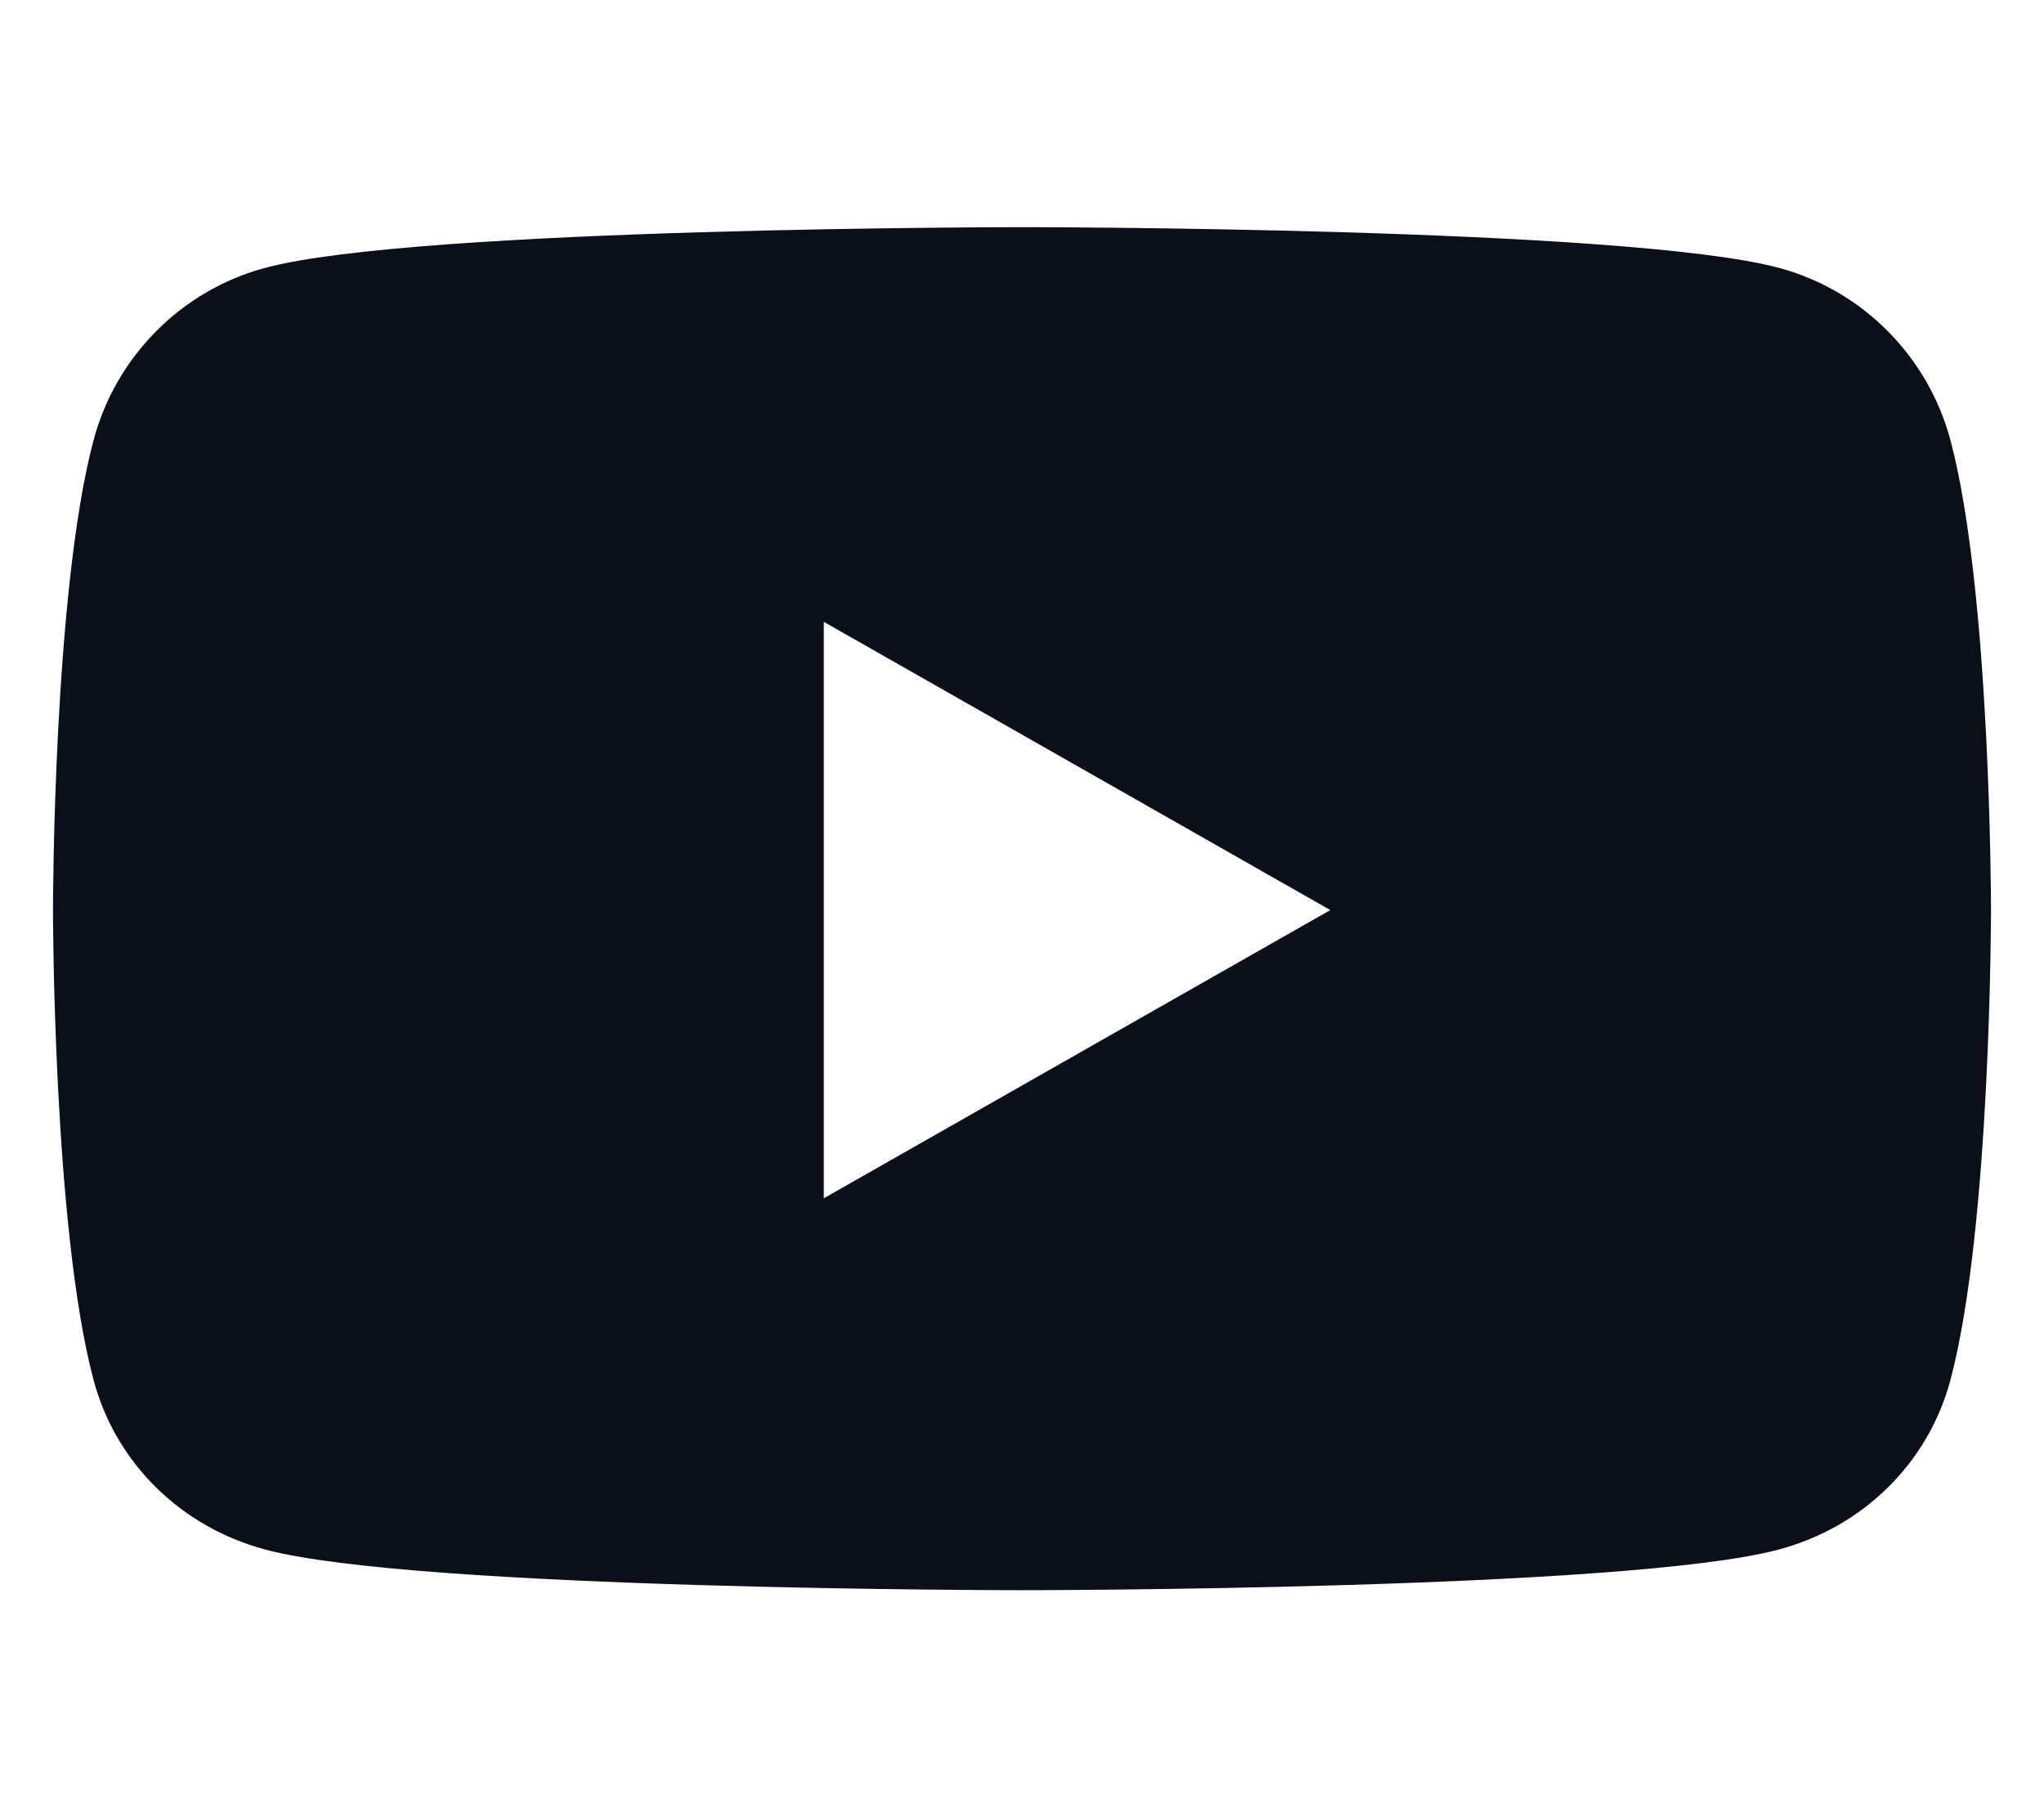
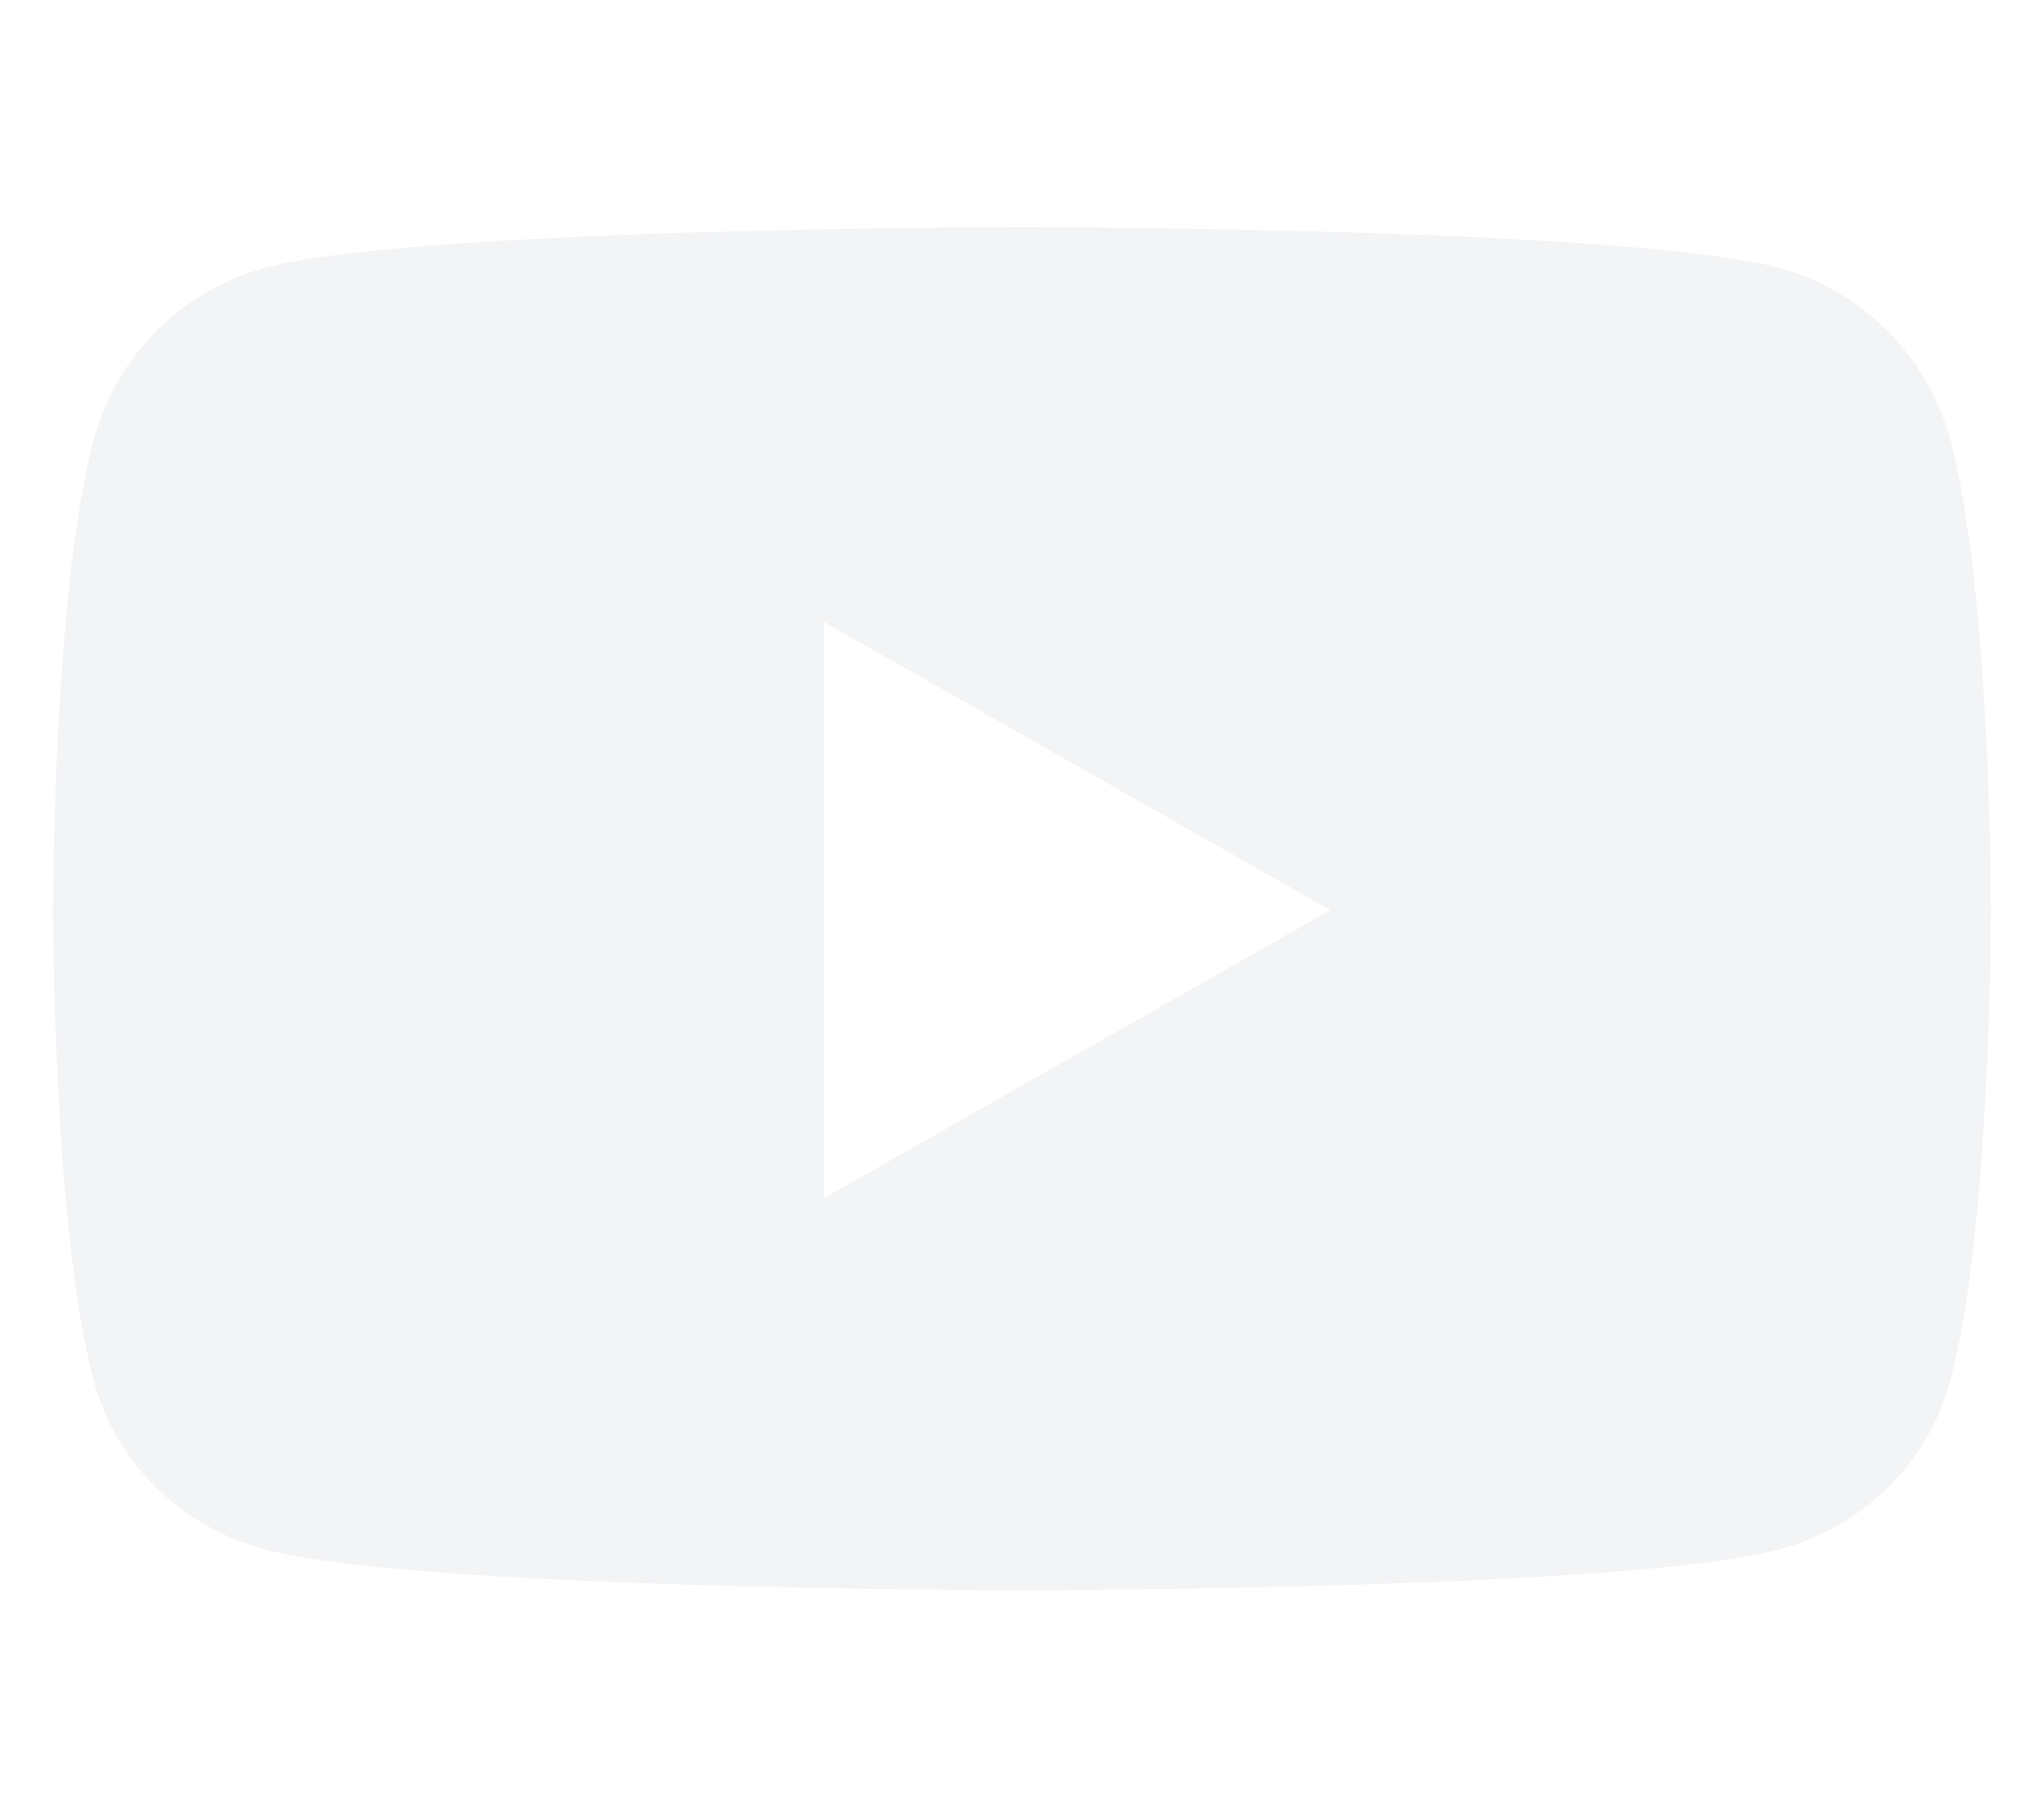
<svg xmlns="http://www.w3.org/2000/svg" height="1em" viewBox="0 0 576 512">
-   <style>svg{fill:#0b0f19}</style>
+   <style>
+         svg{fill:#f3f4f6}
+     </style>
  <path d="M549.655 124.083c-6.281-23.65-24.787-42.276-48.284-48.597C458.781 64 288 64 288 64S117.22 64 74.629 75.486c-23.497 6.322-42.003 24.947-48.284 48.597-11.412 42.867-11.412 132.305-11.412 132.305s0 89.438 11.412 132.305c6.281 23.65 24.787 41.5 48.284 47.821C117.22 448 288 448 288 448s170.78 0 213.371-11.486c23.497-6.321 42.003-24.171 48.284-47.821 11.412-42.867 11.412-132.305 11.412-132.305s0-89.438-11.412-132.305zm-317.51 213.508V175.185l142.739 81.205-142.739 81.201z" />
</svg>
